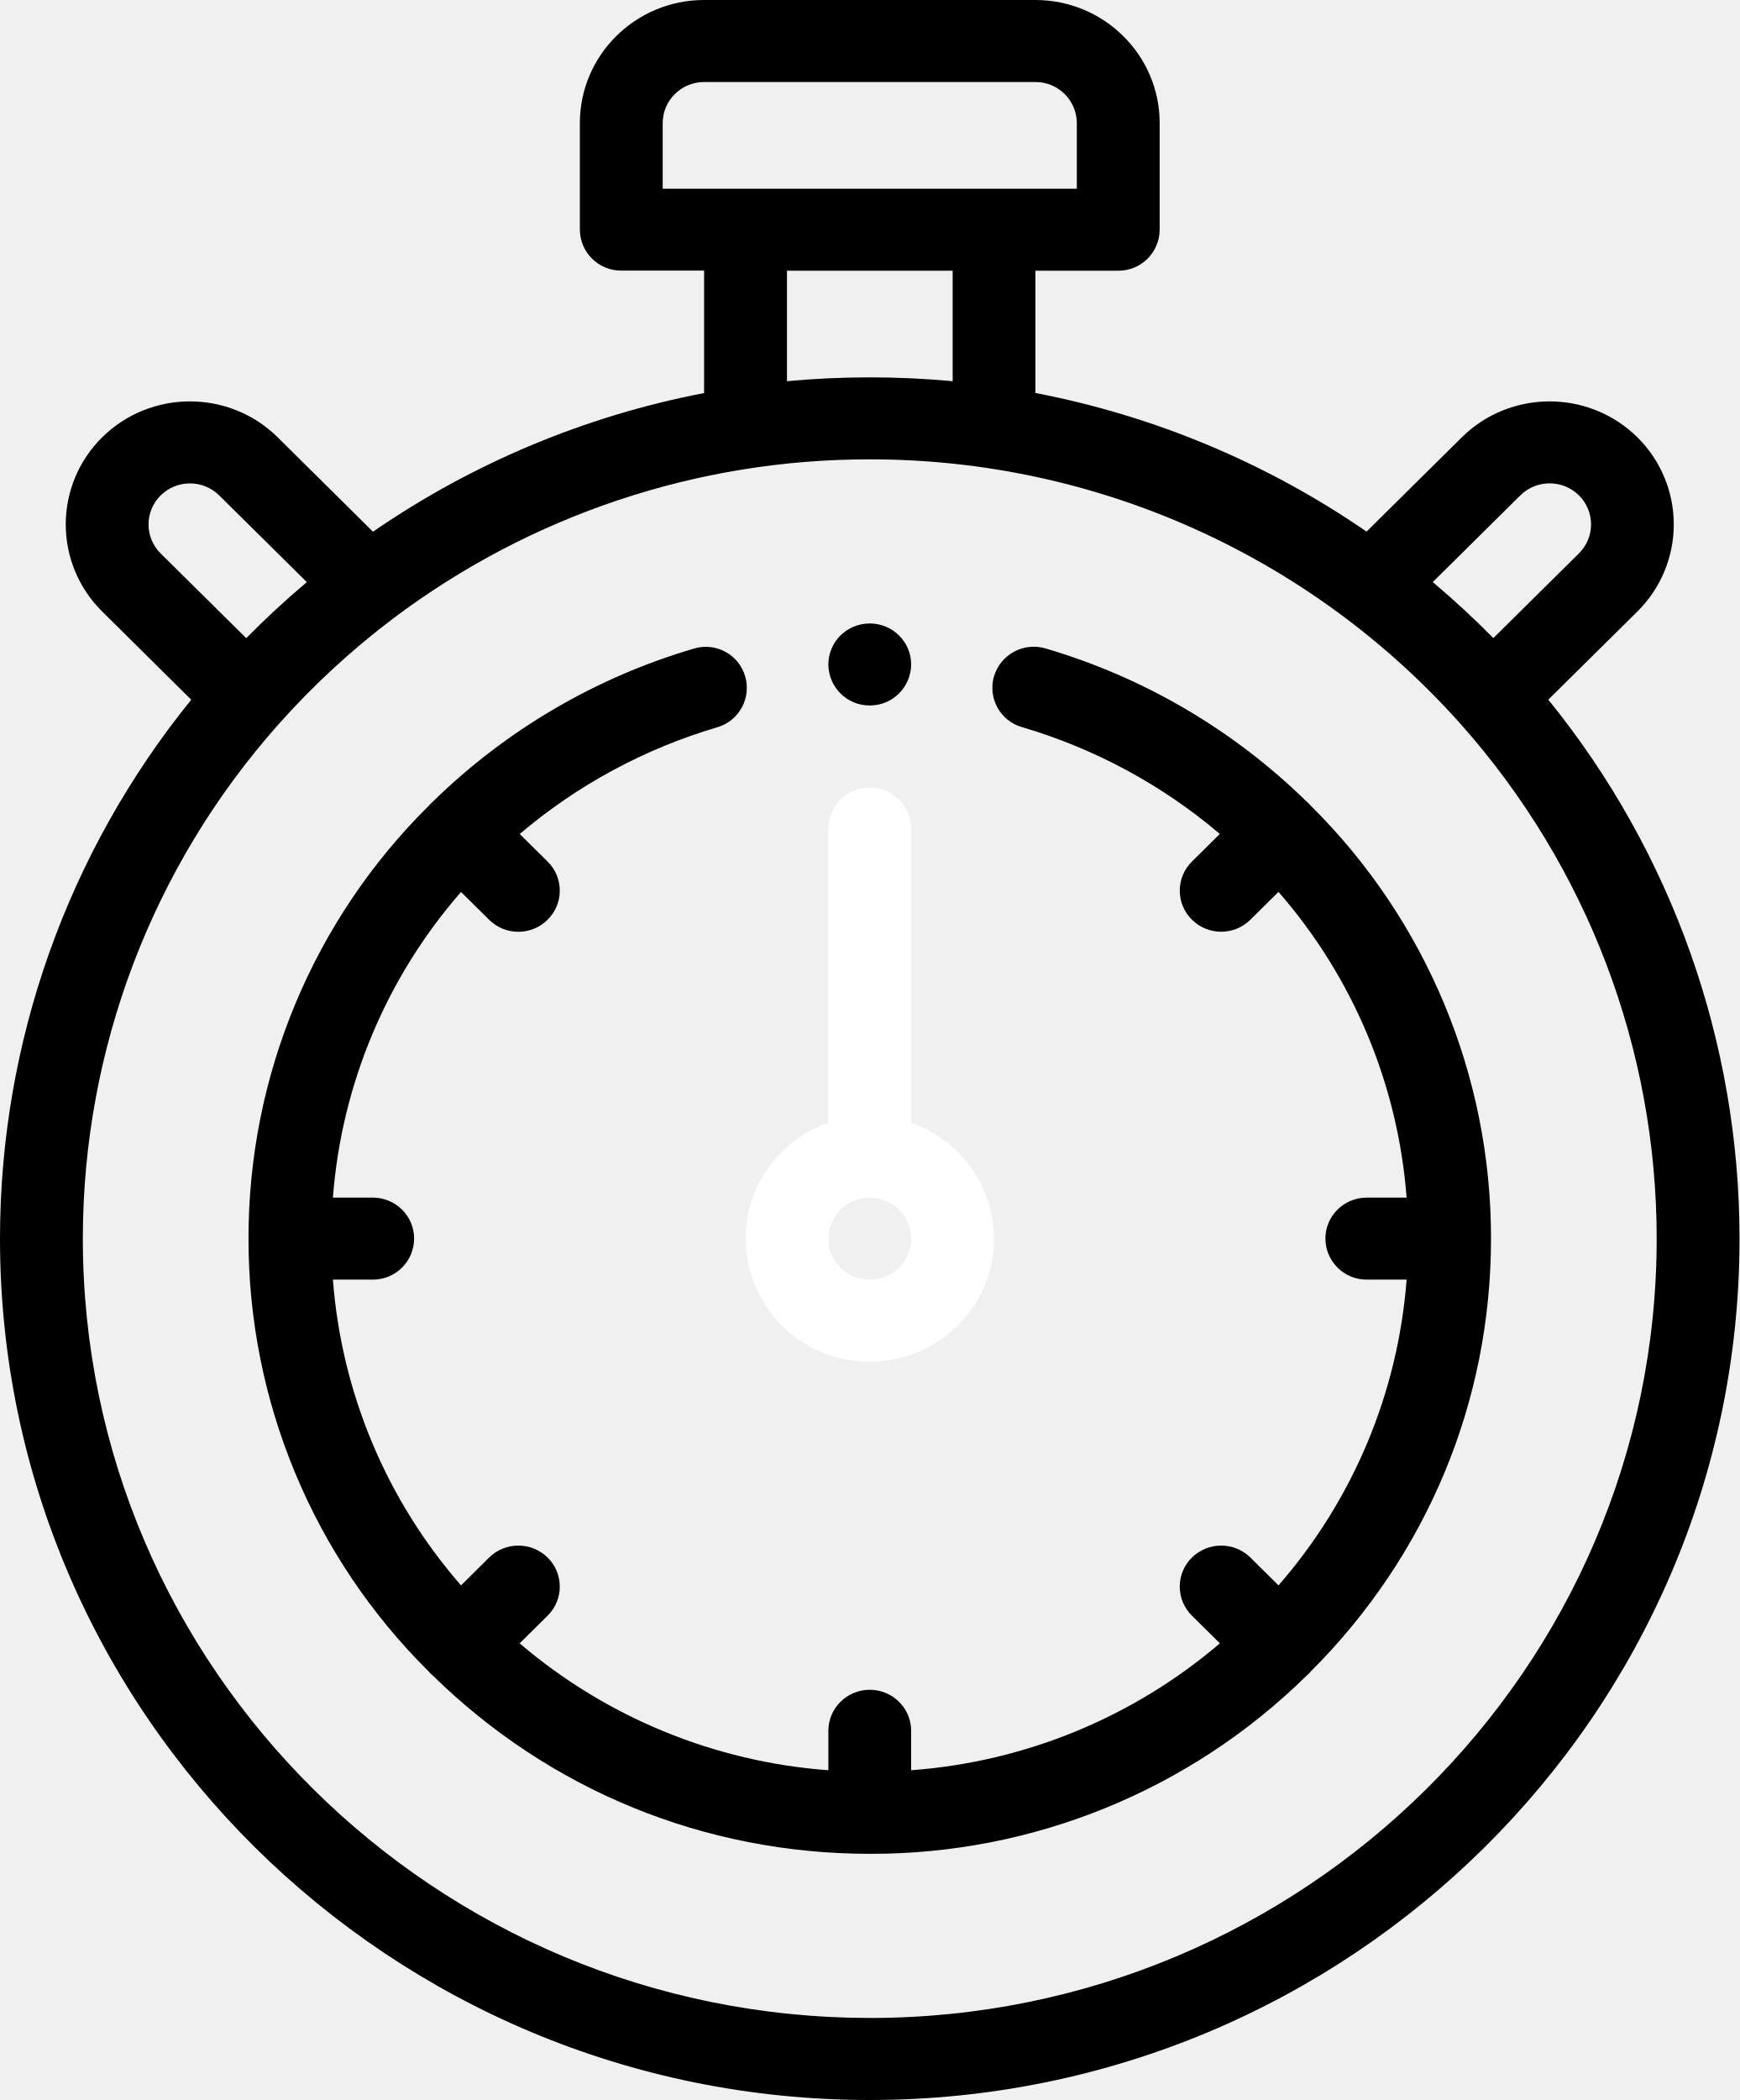
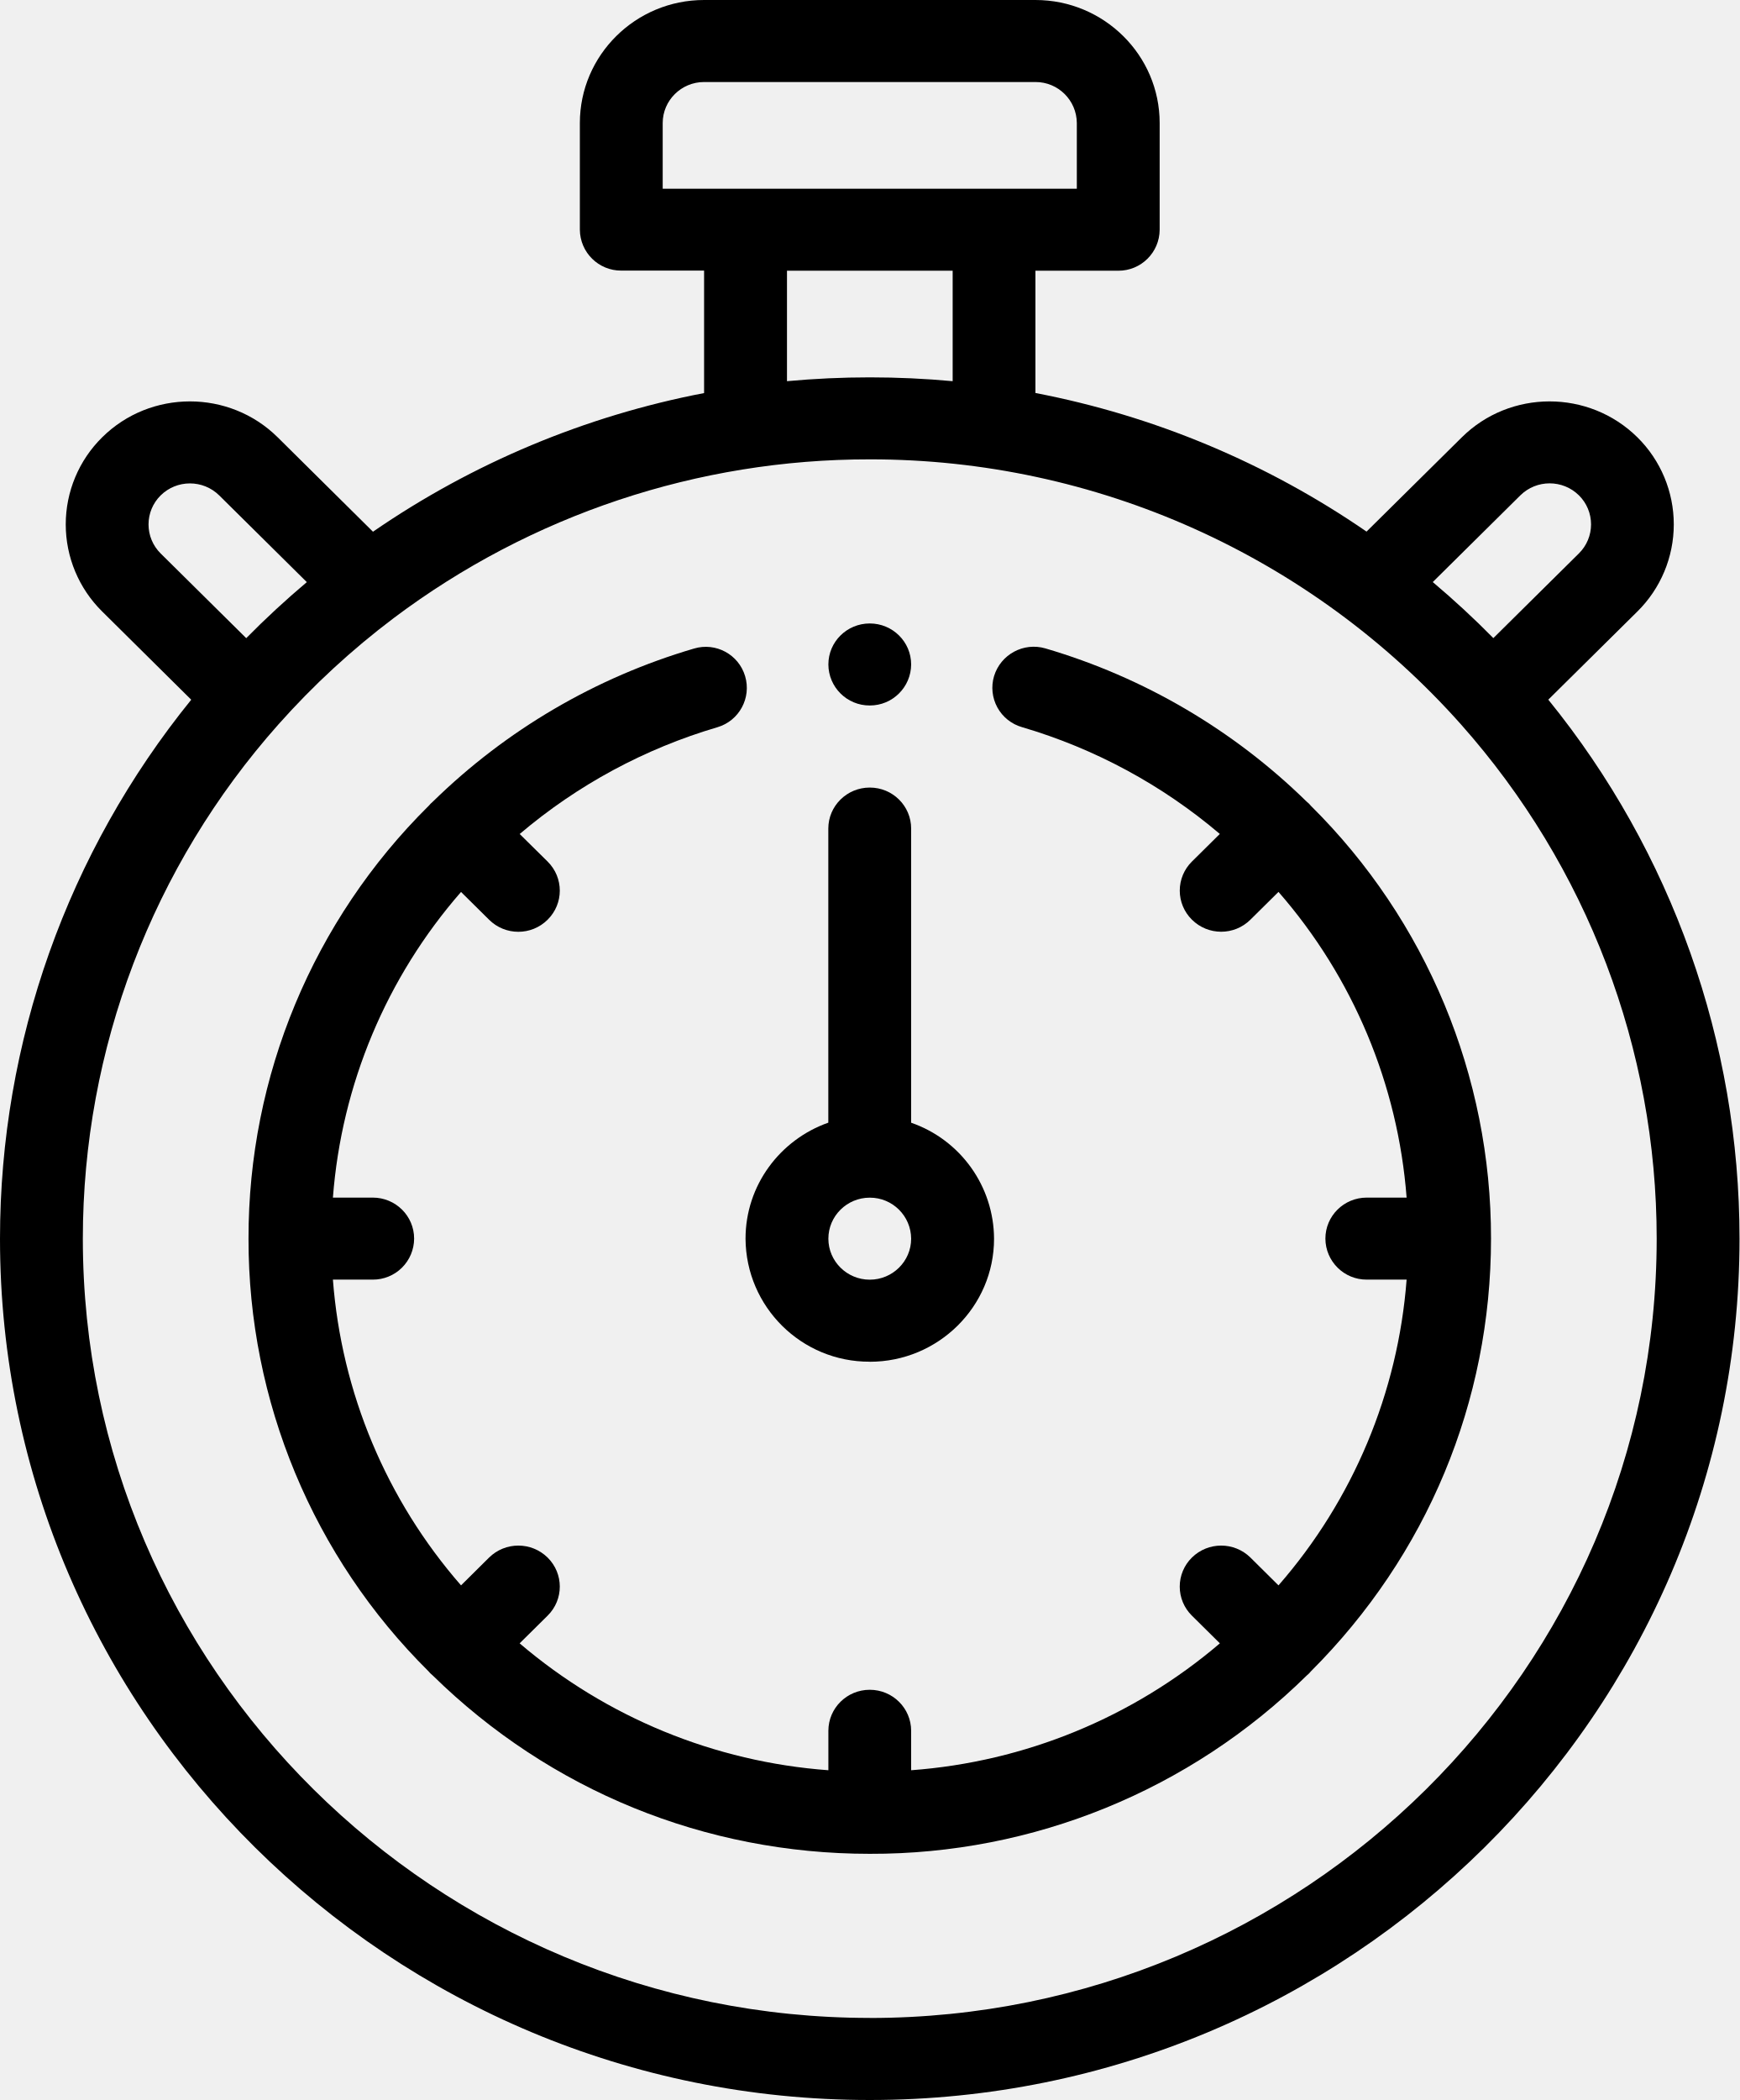
<svg xmlns="http://www.w3.org/2000/svg" width="29" height="35">
  <path d="M3.188 11.662L1.702 10.19a2.038 2.038 0 010-2.9c.807-.8 2.122-.8 2.929 0l1.587 1.572a14.58 14.58 0 015.52-2.311V4.51h-1.38a.687.687 0 01-.691-.683V2.051C9.667.92 10.596 0 11.738 0h5.524c1.142 0 2.071.92 2.071 2.05v1.778a.687.687 0 01-.69.684h-1.381V6.55a14.578 14.578 0 015.52 2.31l1.587-1.57c.807-.8 2.121-.8 2.93 0a2.04 2.04 0 010 2.9l-1.487 1.471A14.252 14.252 0 0129 20.644C29 28.56 22.495 35 14.5 35S0 28.56 0 20.645c0-3.277 1.128-6.442 3.188-8.983zm.467-3.405a.696.696 0 00-.977 0 .68.68 0 000 .967l1.427 1.412c.322-.327.659-.638 1.01-.934l-1.46-1.445zm14.297-6.206a.688.688 0 00-.69-.684h-5.524c-.38 0-.69.307-.69.684v1.094h6.904V2.05zM13.12 4.51v1.843a15.006 15.006 0 012.762 0V4.512H13.12zm13.203 3.746a.696.696 0 00-.977 0l-1.46 1.445c.351.296.688.607 1.01.934l1.427-1.412a.68.68 0 000-.967zM14.5 33.633c7.234 0 13.119-5.827 13.119-12.989 0-3.159-1.158-6.202-3.262-8.57A13.177 13.177 0 0014.5 7.656a13.18 13.18 0 00-7.936 2.645 13.19 13.19 0 00-1.921 1.771 12.898 12.898 0 00-3.262 8.572c0 7.161 5.885 12.988 13.119 12.988z" />
-   <path d="M14.5 22.695a2.063 2.063 0 01-2.071-2.05c0-.892.577-1.651 1.38-1.934V13.81c0-.378.31-.684.691-.684.382 0 .69.306.69.684v4.902a2.056 2.056 0 011.382 1.934c0 1.13-.93 2.05-2.072 2.05zm0-2.734c-.38 0-.69.306-.69.684 0 .377.31.683.69.683.38 0 .69-.306.69-.683a.688.688 0 00-.69-.684z" fill="#fff" />
+   <path d="M14.5 22.695a2.063 2.063 0 01-2.071-2.05c0-.892.577-1.651 1.38-1.934V13.81c0-.378.31-.684.691-.684.382 0 .69.306.69.684v4.902a2.056 2.056 0 011.382 1.934c0 1.13-.93 2.05-2.072 2.05zm0-2.734c-.38 0-.69.306-.69.684 0 .377.31.683.69.683.38 0 .69-.306.69-.683a.688.688 0 00-.69-.684z" />
  <path d="M7.145 13.433a.54.54 0 01.033-.037l.04-.037a10.417 10.417 0 014.353-2.55.682.682 0 11.391 1.311 9.028 9.028 0 00-3.298 1.78l.466.46c.27.268.27.7 0 .968a.692.692 0 01-.977 0l-.467-.462A8.758 8.758 0 005.55 19.96h.664c.382 0 .69.306.69.684a.686.686 0 01-.69.683H5.55a8.757 8.757 0 002.136 5.096l.467-.463a.696.696 0 01.977 0c.27.267.27.7 0 .967l-.467.462a8.941 8.941 0 005.147 2.115v-.657c0-.378.309-.684.69-.684.381 0 .69.306.69.684v.657a8.939 8.939 0 005.147-2.115l-.467-.462a.679.679 0 010-.967.696.696 0 01.977 0l.467.463a8.758 8.758 0 002.136-5.096h-.664a.687.687 0 01-.69-.683c0-.378.308-.684.69-.684h.664a8.758 8.758 0 00-2.136-5.095l-.467.462a.692.692 0 01-.977 0 .68.68 0 010-.967l.466-.461a9.024 9.024 0 00-3.298-1.78.682.682 0 01-.466-.85.692.692 0 01.857-.462 10.414 10.414 0 014.351 2.55.672.672 0 01.042.037l.033.037a10.132 10.132 0 013.002 7.213c0 2.718-1.066 5.277-3.002 7.211a.555.555 0 01-.033.037.38.38 0 01-.037.033 10.34 10.34 0 01-7.285 2.972c-2.746 0-5.33-1.055-7.284-2.971l-.038-.034c-.012-.011-.022-.024-.033-.036a10.132 10.132 0 01-3.002-7.212 10.13 10.13 0 013.002-7.212z" />
  <path d="M14.5 11.758a.687.687 0 01-.69-.684c0-.377.309-.683.69-.683.381 0 .69.306.69.683a.688.688 0 01-.69.684z" />
</svg>
